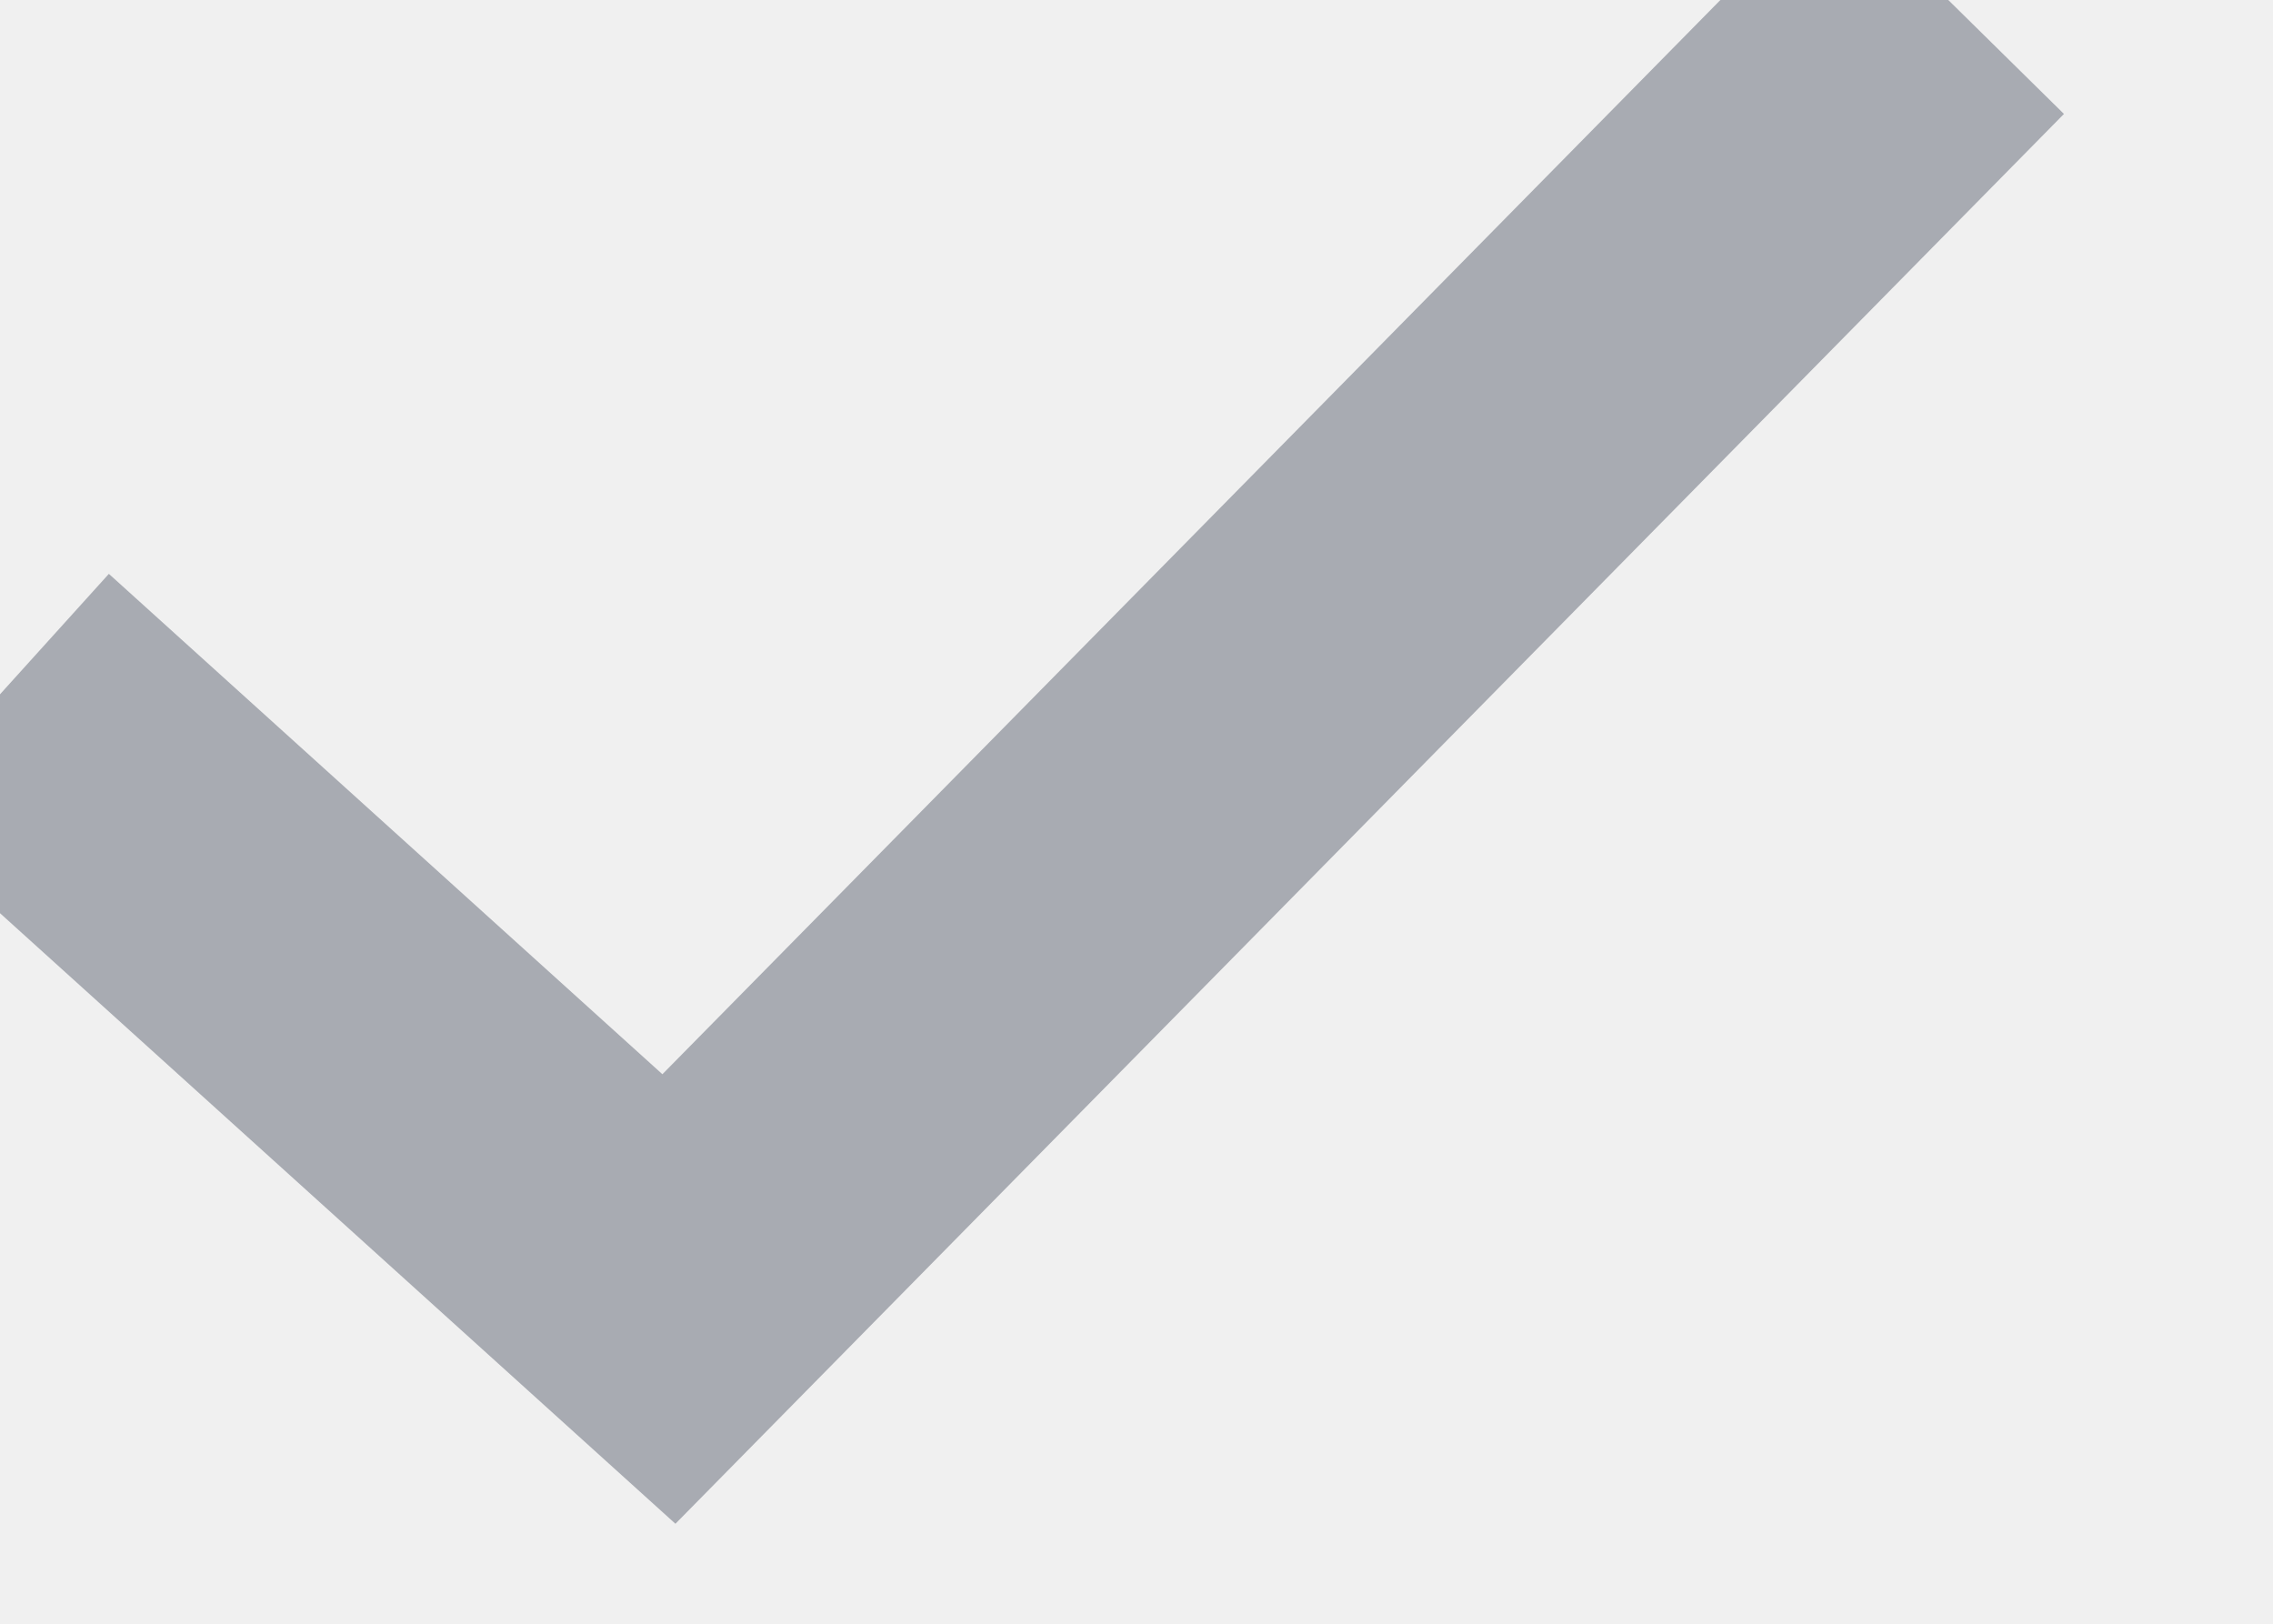
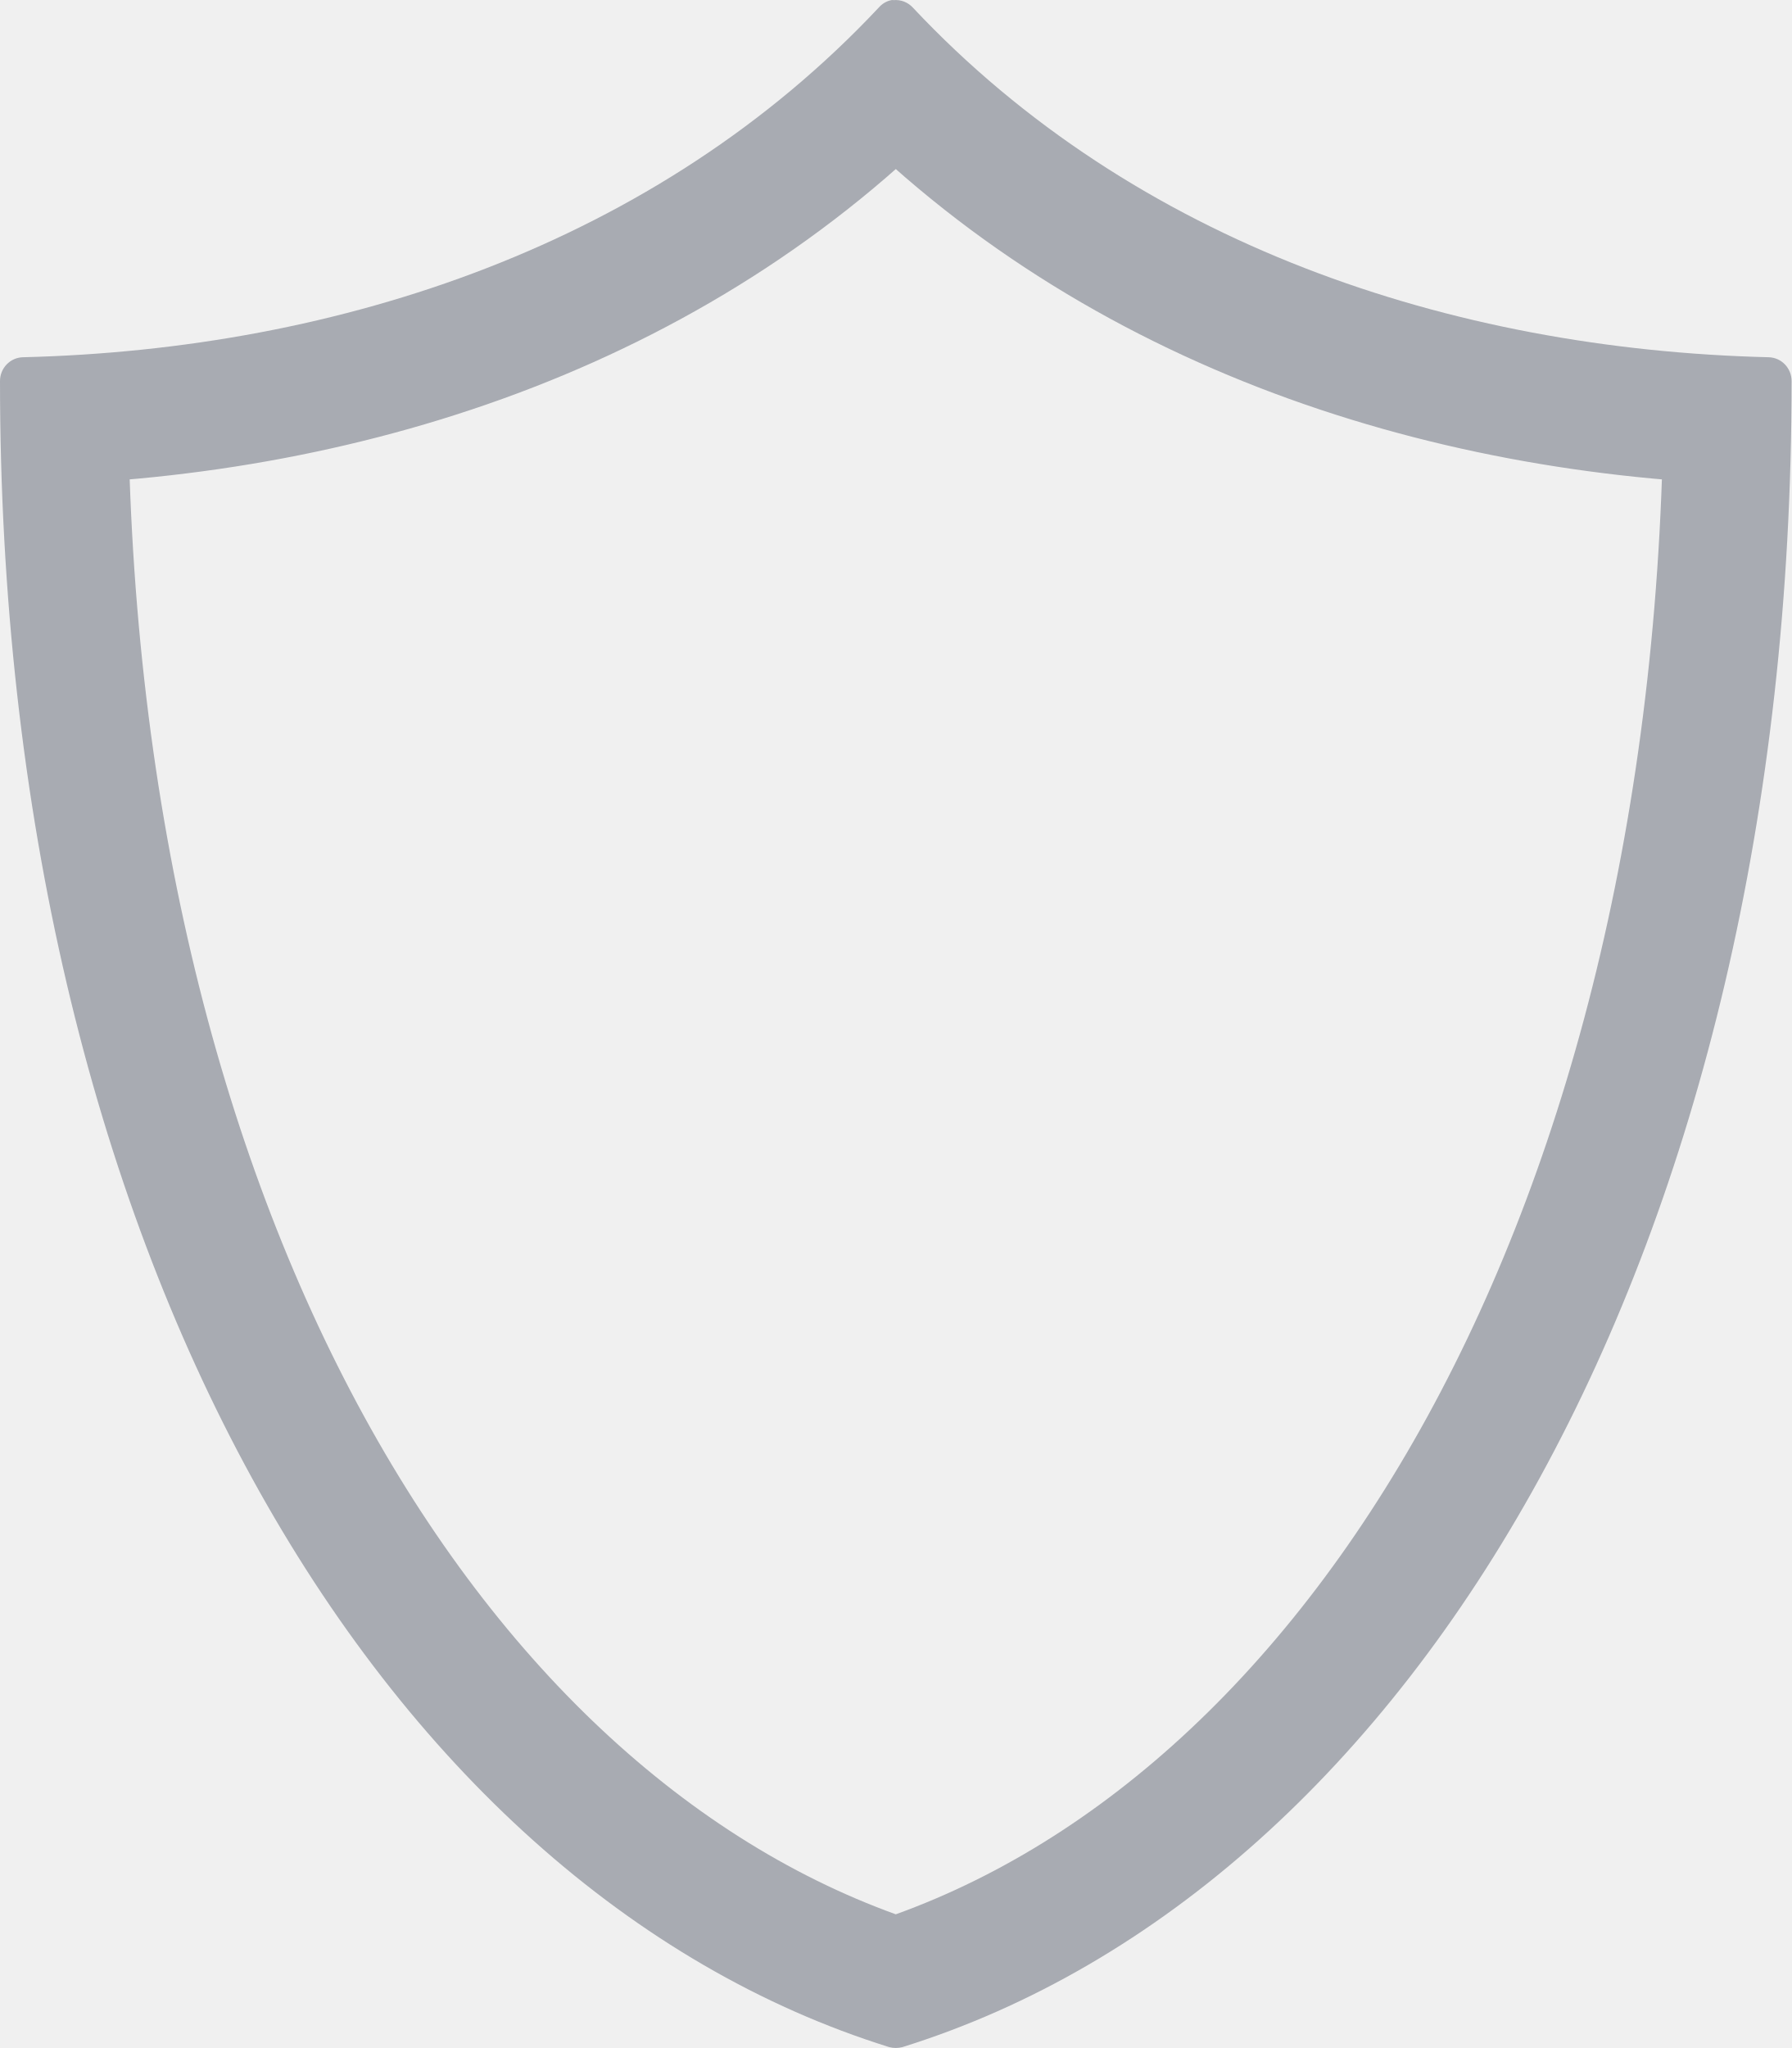
- <svg xmlns="http://www.w3.org/2000/svg" version="1.1" width="7px" height="5px">
-   <g transform="matrix(1 0 0 1 -5 -16 )">
-     <path d="M 0 2.138  L 2.06 4  L 6 0  " stroke-width="1" stroke="#a8abb2" fill="none" transform="matrix(1 0 0 1 5 16 )" />
+ <svg xmlns="http://www.w3.org/2000/svg" version="1.1" width="14px" height="16px">
+   <defs>
+     <mask fill="white" id="clip24">
+       <path d="M 6.965 0.001  C 6.927 0.009  6.893 0.029  6.867 0.059  C 5.134 1.905  2.661 2.73  0.178 2.791  C 0.079 2.794  0 2.876  0 2.977  C 0 9.727  2.933 14.74  6.948 15.993  C 6.982 16.002  7.018 16.002  7.052 15.993  C 11.067 14.74  14 9.727  14 2.977  C 14 2.876  13.921 2.794  13.822 2.791  C 11.339 2.73  8.866 1.905  7.133 0.059  C 7.094 0.017  7.039 -0.004  6.983 0.001  C 6.977 0  6.971 0  6.966 0.001  Z " fill-rule="evenodd" />
+     </mask>
+   </defs>
+   <g transform="matrix(1 0 0 1 -1 -10 )">
+     <path d="M 6.965 0.001  C 6.927 0.009  6.893 0.029  6.867 0.059  C 5.134 1.905  2.661 2.73  0.178 2.791  C 0.079 2.794  0 2.876  0 2.977  C 0 9.727  2.933 14.74  6.948 15.993  C 6.982 16.002  7.018 16.002  7.052 15.993  C 11.067 14.74  14 9.727  14 2.977  C 14 2.876  13.921 2.794  13.822 2.791  C 11.339 2.73  8.866 1.905  7.133 0.059  C 7.094 0.017  7.039 -0.004  6.983 0.001  C 6.977 0  6.971 0  6.966 0.001  Z " fill-rule="nonzero" fill="#ffffff" stroke="none" fill-opacity="0" transform="matrix(1 0 0 1 1 10 )" />
+     <path d="M 6.965 0.001  C 6.927 0.009  6.893 0.029  6.867 0.059  C 5.134 1.905  2.661 2.73  0.178 2.791  C 0.079 2.794  0 2.876  0 2.977  C 0 9.727  2.933 14.74  6.948 15.993  C 6.982 16.002  7.018 16.002  7.052 15.993  C 11.067 14.74  14 9.727  14 2.977  C 14 2.876  13.921 2.794  13.822 2.791  C 11.339 2.73  8.866 1.905  7.133 0.059  C 7.094 0.017  7.039 -0.004  6.983 0.001  C 6.977 0  6.971 0  6.966 0.001  Z " stroke-width="2" stroke="#a8abb2" fill="none" transform="matrix(1 0 0 1 1 10 )" mask="url(#clip24)" />
  </g>
</svg>
